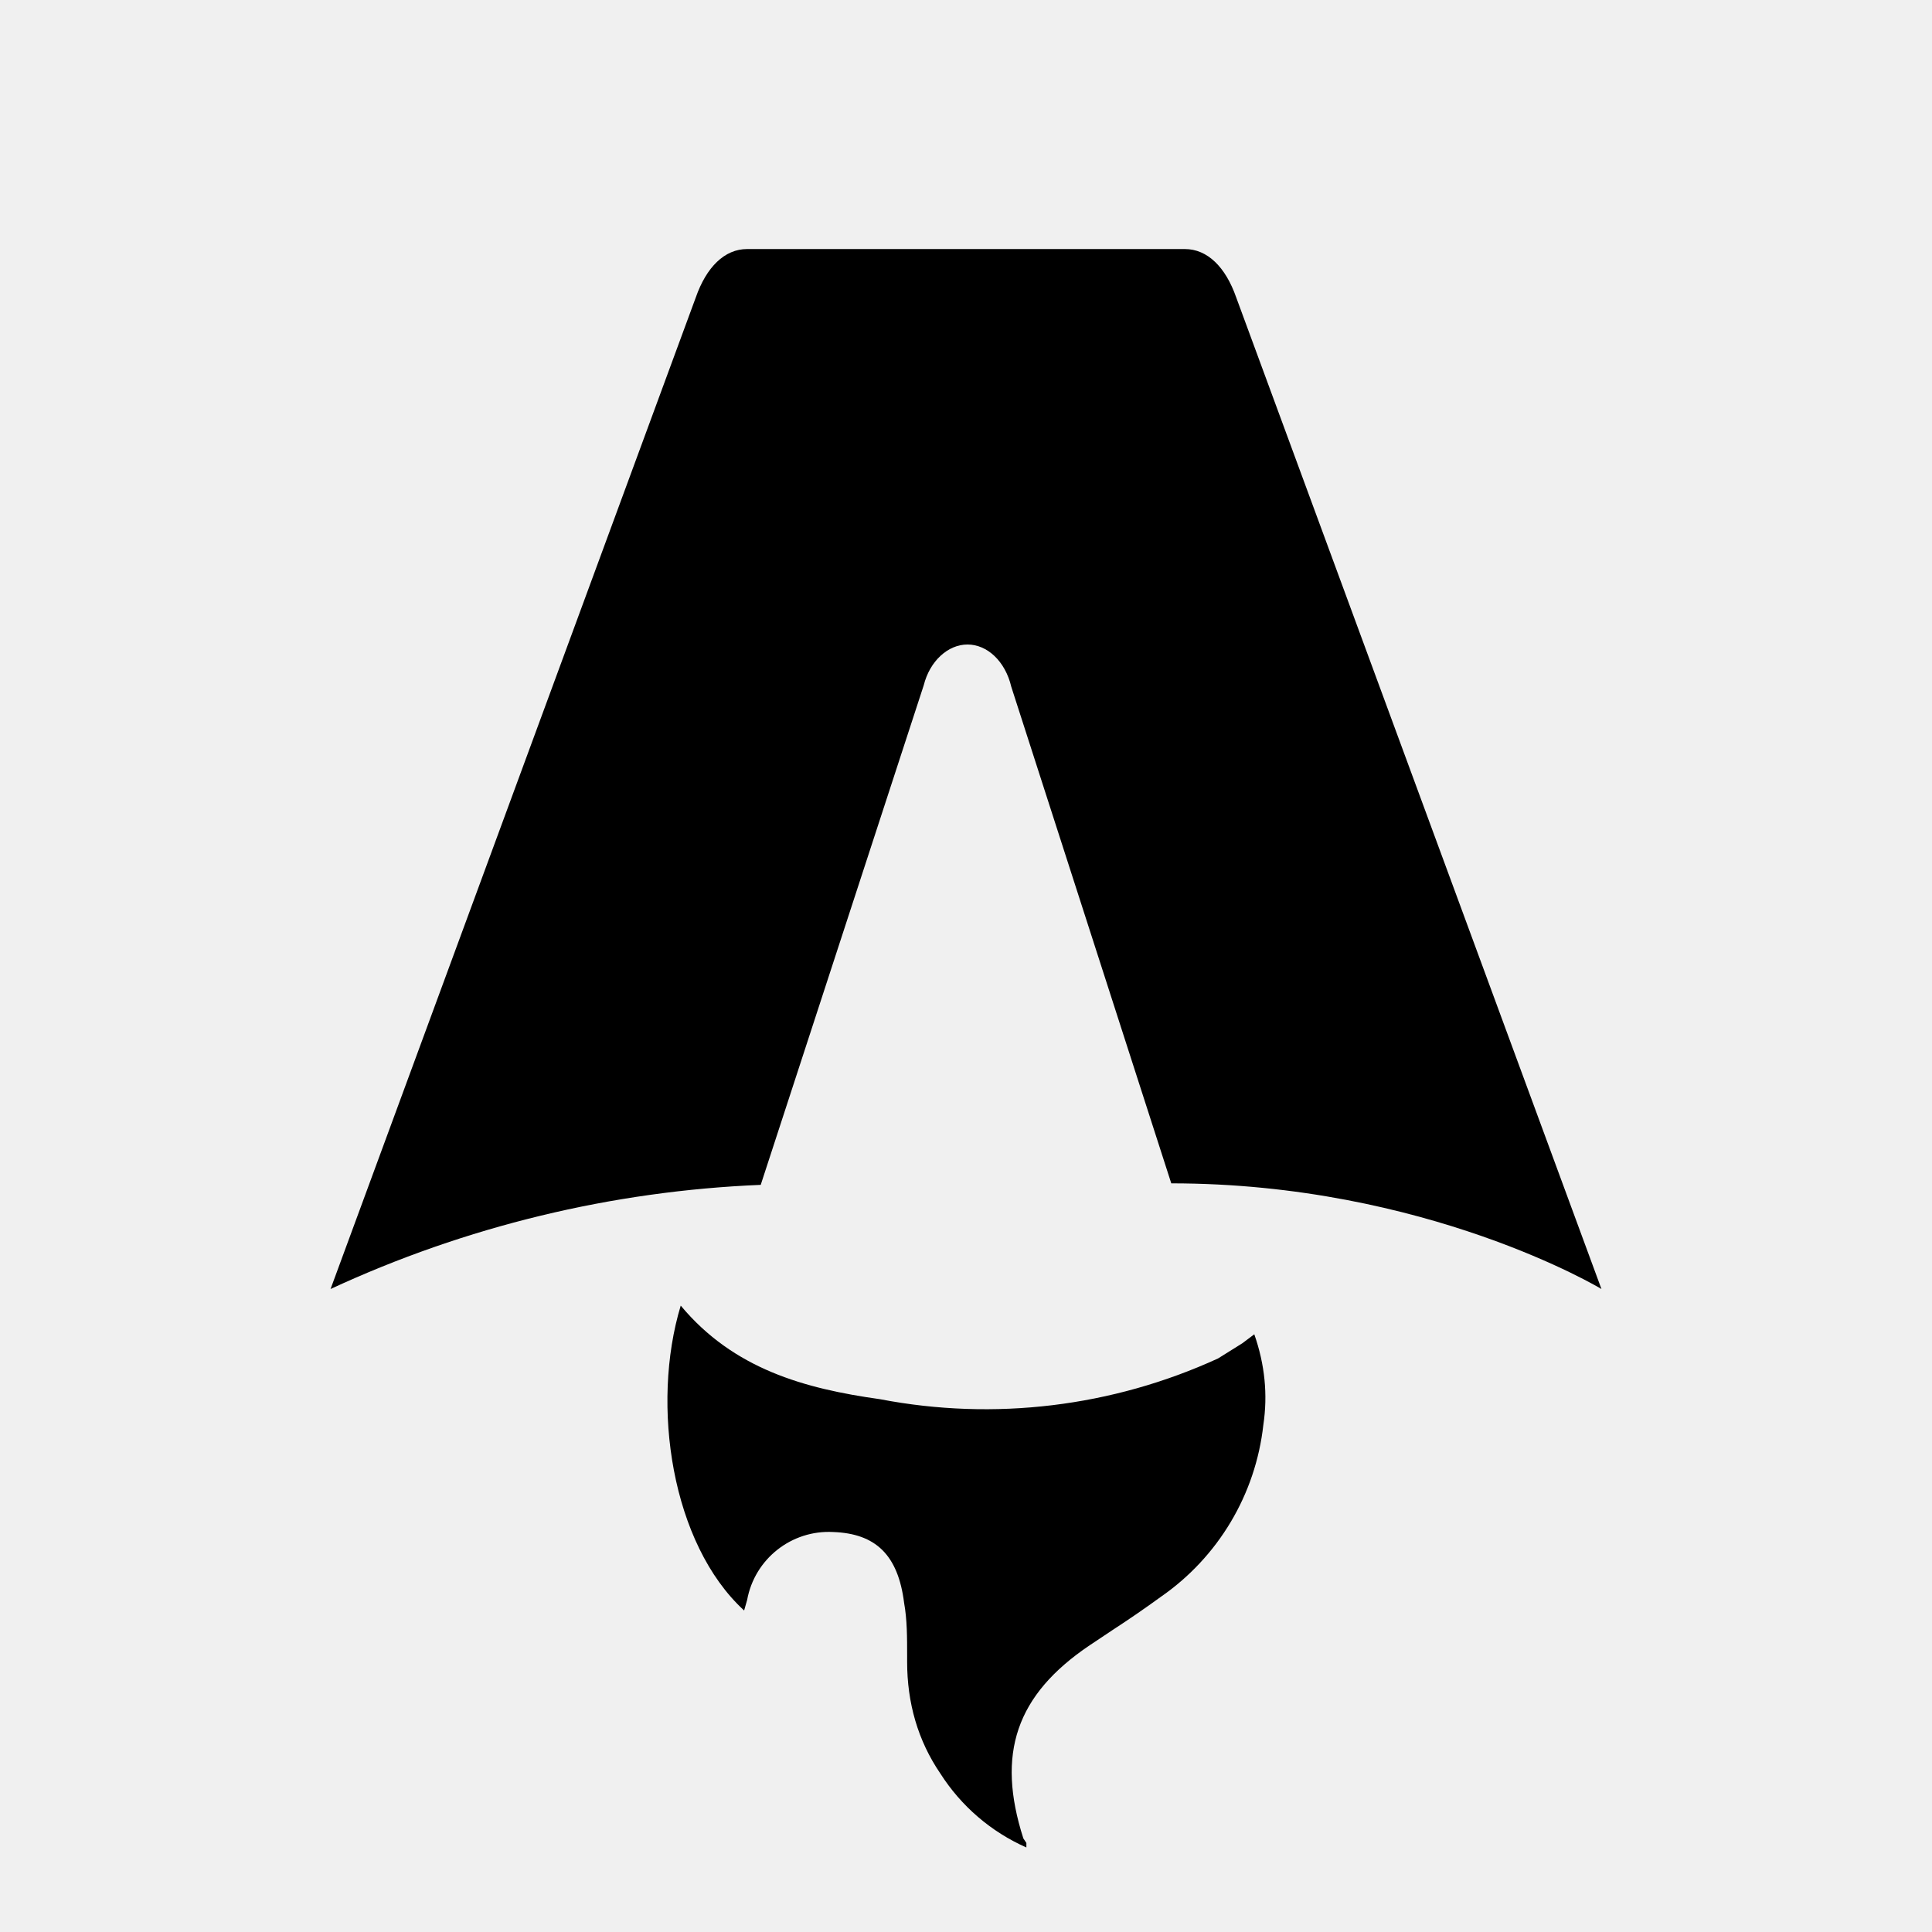
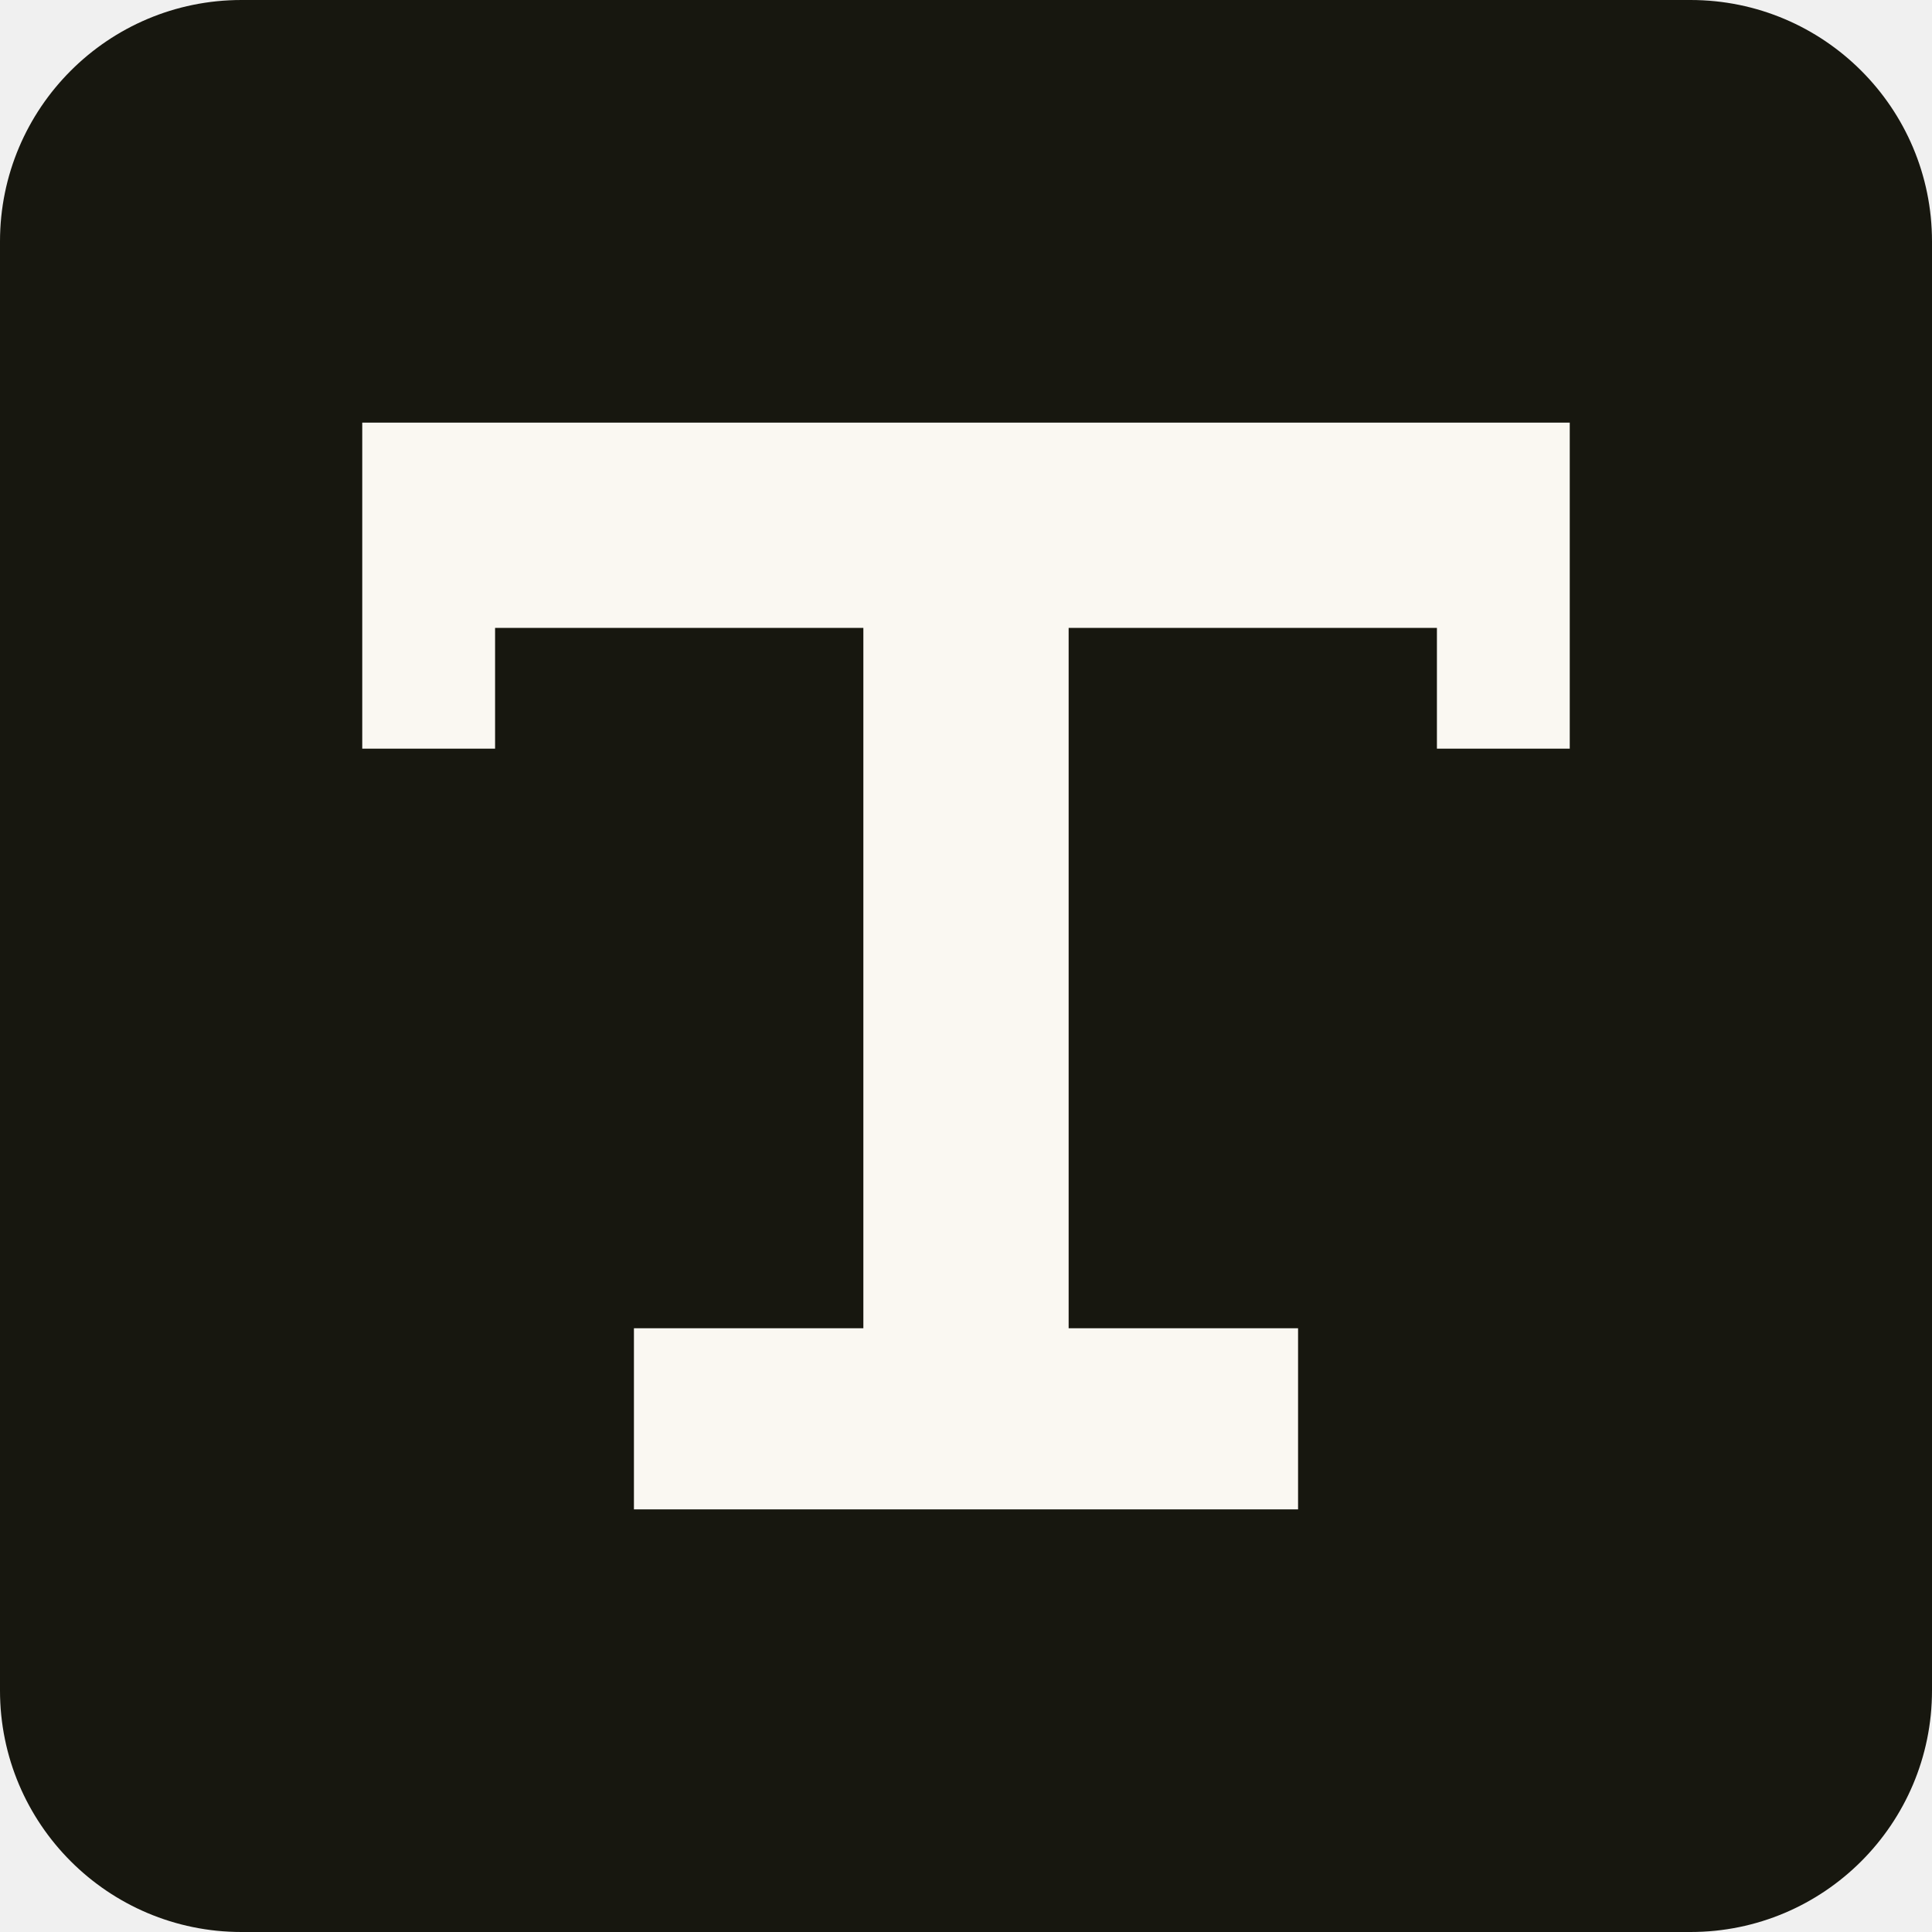
- <svg xmlns="http://www.w3.org/2000/svg" fill="none" viewBox="0 0 128 128">
-   <path d="M50.4 78.5a75.1 75.1 0 0 0-28.5 6.9l24.2-65.7c.7-2 1.9-3.2 3.4-3.2h29c1.5 0 2.7 1.2 3.4 3.2l24.2 65.7s-11.6-7-28.5-7L67 45.5c-.4-1.7-1.6-2.8-2.9-2.8-1.3 0-2.5 1.1-2.9 2.7L50.4 78.5Zm-1.1 28.2Zm-4.2-20.2c-2 6.6-.6 15.8 4.2 20.2a17.5 17.5 0 0 1 .2-.7 5.5 5.5 0 0 1 5.7-4.5c2.8.1 4.3 1.5 4.7 4.7.2 1.1.2 2.3.2 3.5v.4c0 2.7.7 5.2 2.2 7.4a13 13 0 0 0 5.7 4.9v-.3l-.2-.3c-1.8-5.6-.5-9.5 4.4-12.8l1.5-1a73 73 0 0 0 3.2-2.2 16 16 0 0 0 6.8-11.4c.3-2 .1-4-.6-6l-.8.6-1.6 1a37 37 0 0 1-22.4 2.7c-5-.7-9.7-2-13.2-6.2Z" />
-   <style>
-         path { fill: #000; }
-         @media (prefers-color-scheme: dark) {
-             path { fill: #FFF; }
-         }
-     </style>
+ <svg xmlns="http://www.w3.org/2000/svg" viewBox="0 0 32 32">
+   <rect width="32" height="32" rx="4" fill="#17170f" />
+   <path fill="#faf8f2" d="M6 7h20v5.4h-2.2v-2H17.7V22h3.8v3h-11v-3h3.8V10.4H8.2v2H6z" />
</svg>
